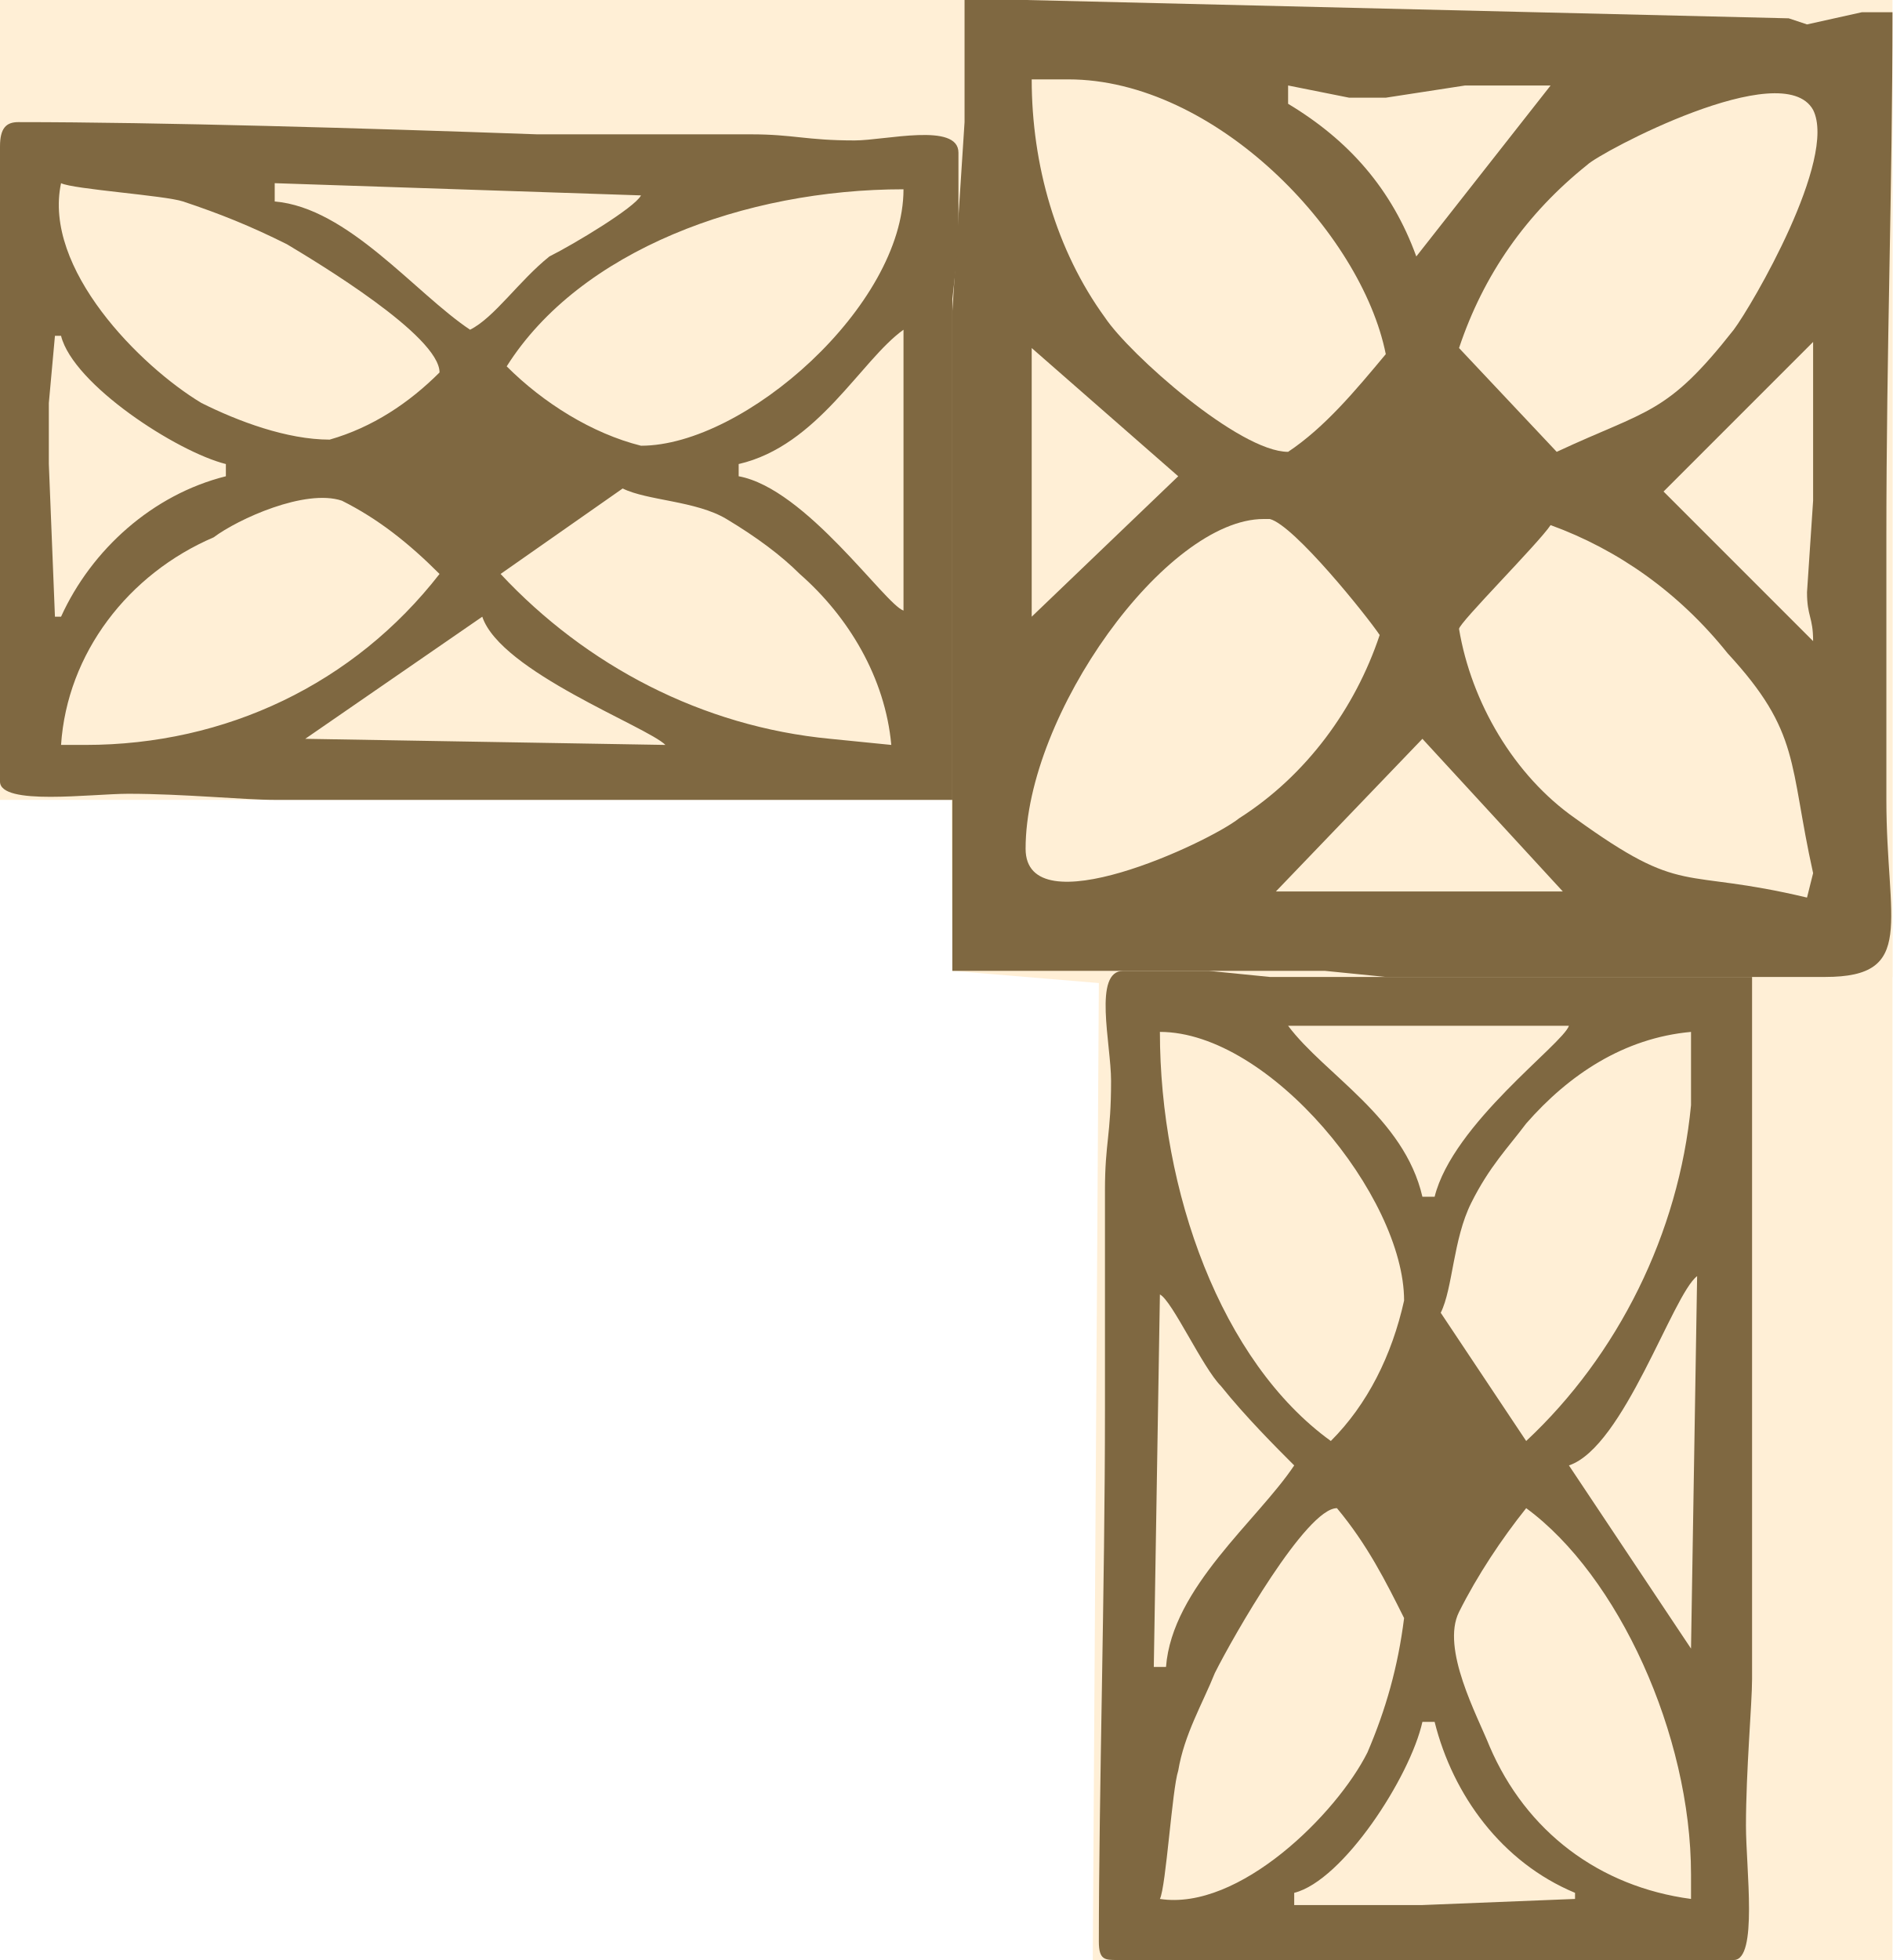
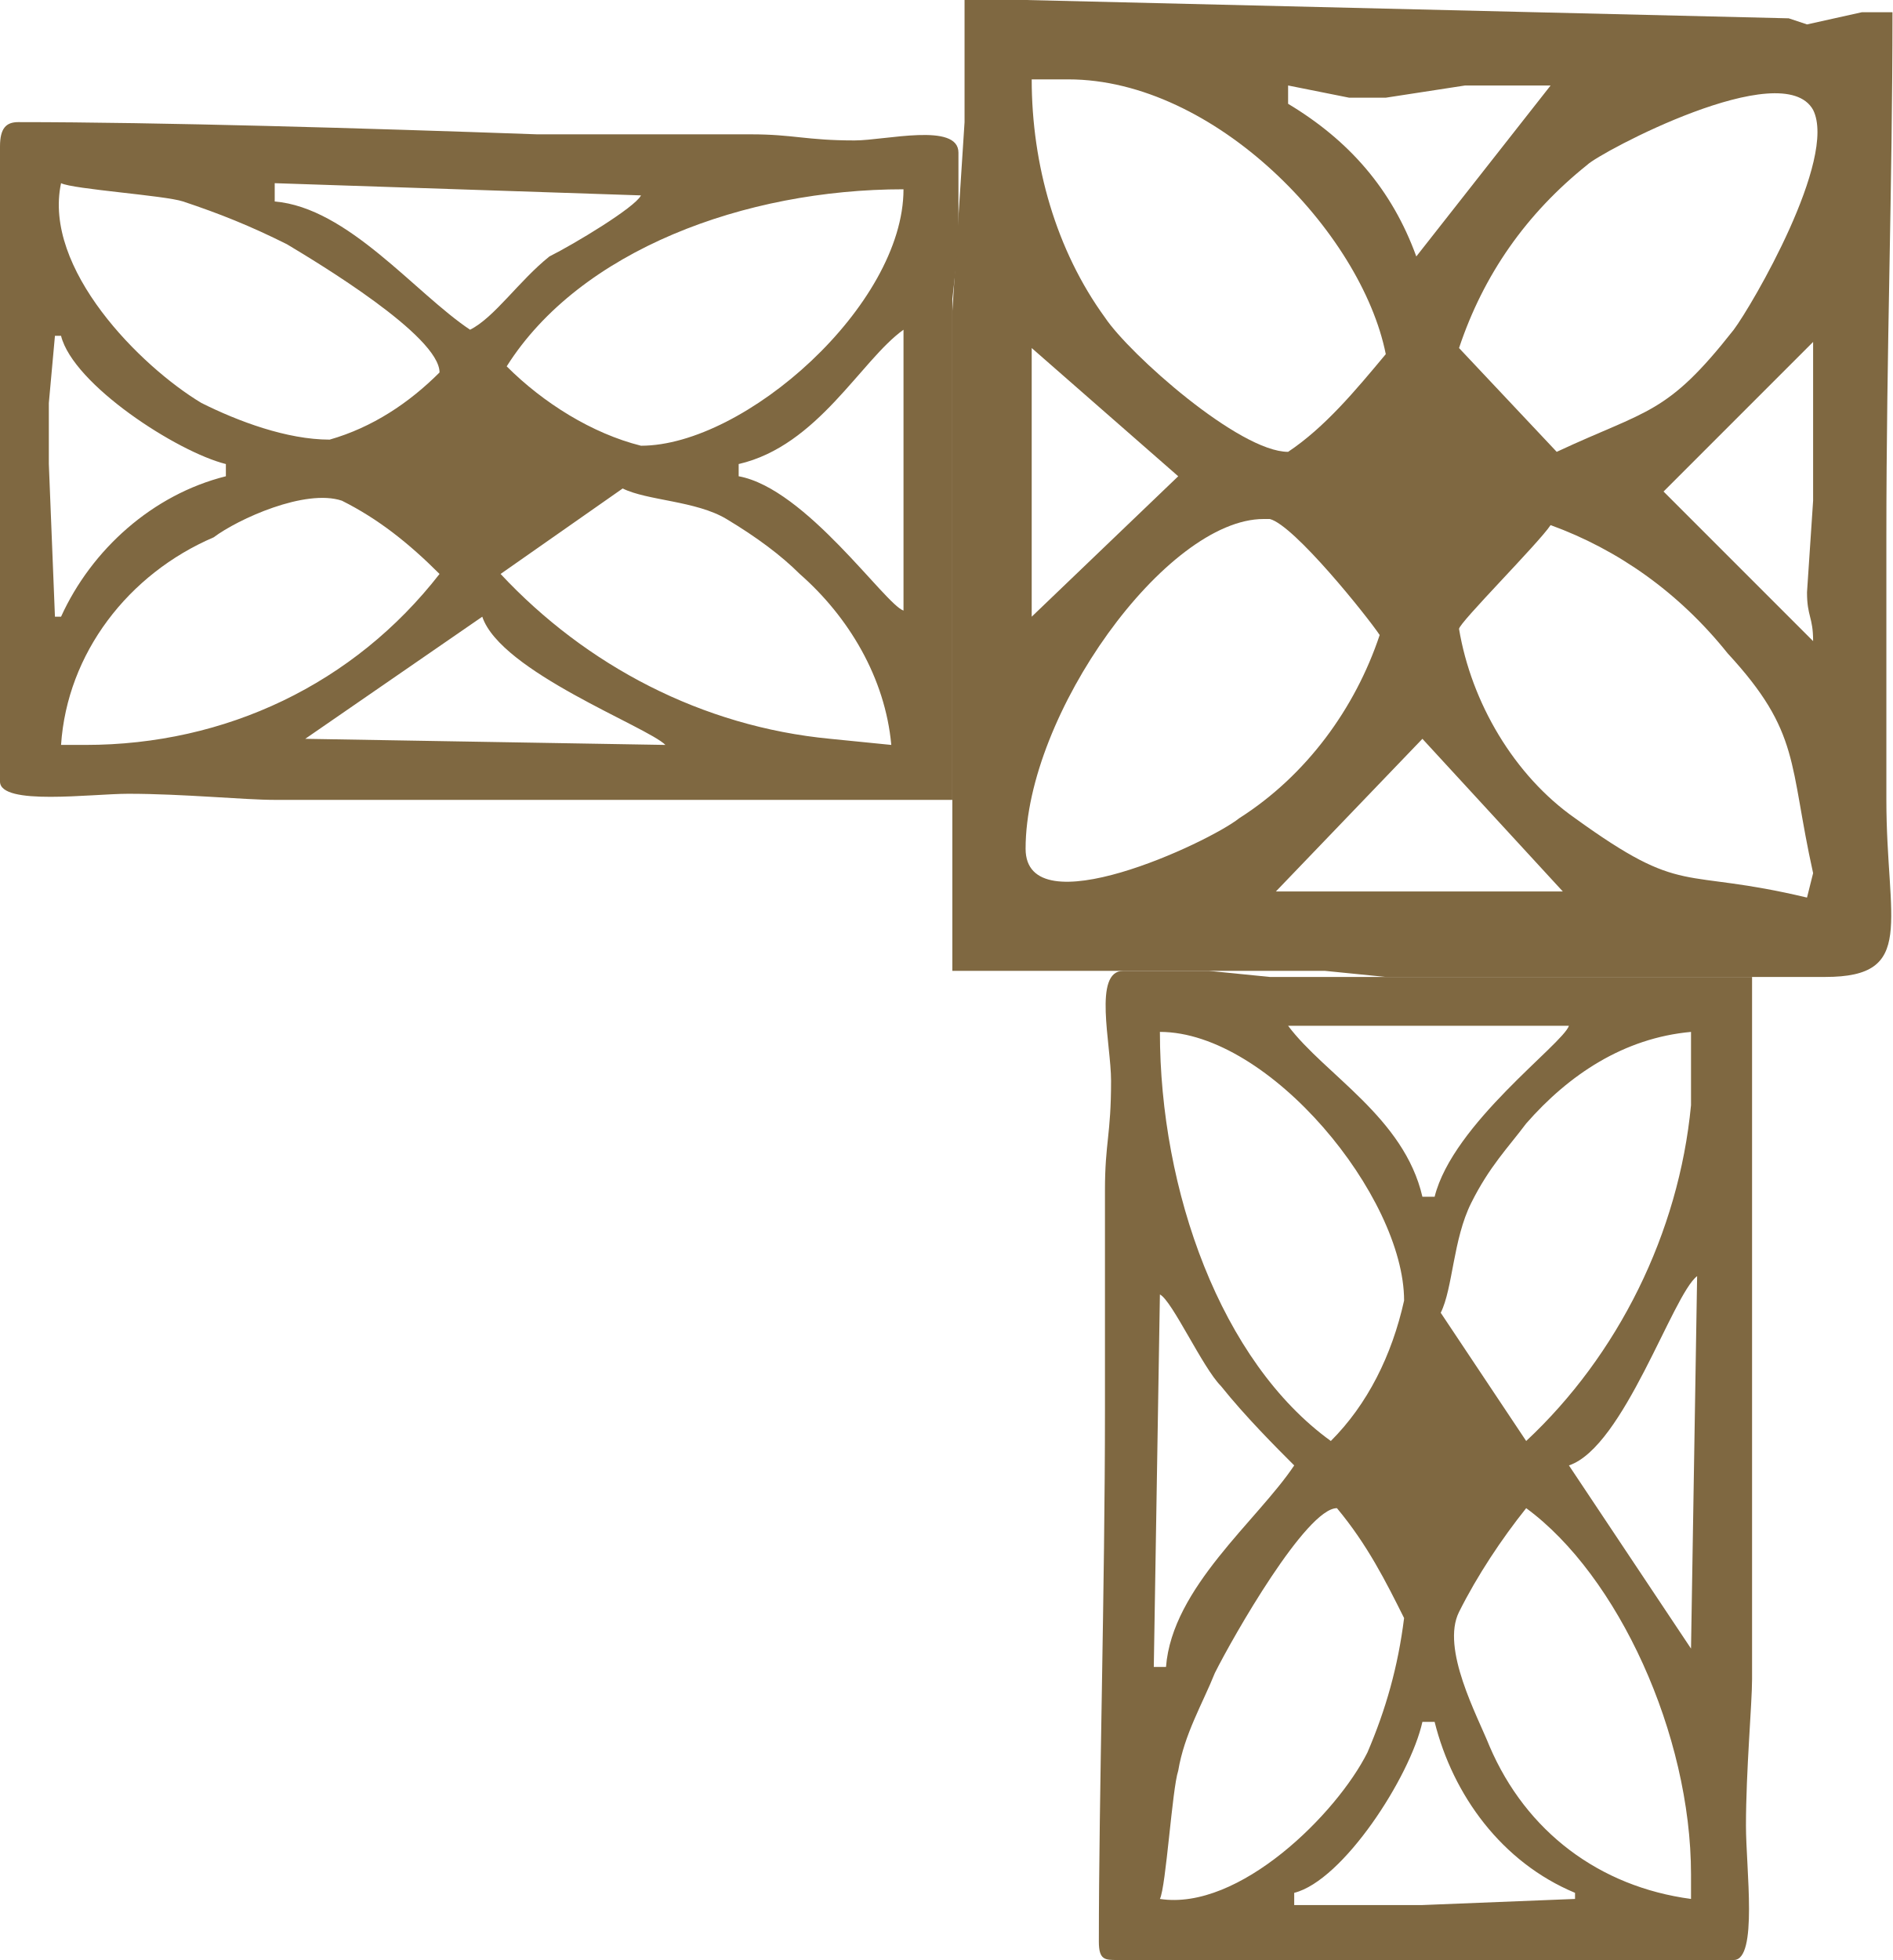
<svg xmlns="http://www.w3.org/2000/svg" version="1.1" id="Layer_1" x="0px" y="0px" viewBox="0 0 31 32.1" style="enable-background:new 0 0 31 32.1;" xml:space="preserve">
  <style type="text/css">
- 	.st0{fill:#FFEFD6;}
- 	.st1{fill:#7F6841;}
+ 	.st0{fill:#7F6841;}
</style>
-   <polygon class="st0" points="15.5,0.2 31,0.2 31,32.1 17.9,32.1 18,16.1 15.6,15.9 " />
-   <polygon class="st0" points="0,0 31,0 31,16 15.6,15.9 15.6,13.1 -0.8,13.1 " />
  <g id="Layer_2_1_">
    <g id="Layer_1-2">
-       <path class="st1" d="M19.8,15.9h-1.4c-0.5,0-0.2,1.2-0.2,1.8c0,0.9-0.1,1-0.1,1.8c0,1,0,2.6,0,3.6c0,2.9-0.1,6.3-0.1,8.7    c0,0.3,0.1,0.3,0.3,0.3h10.1c0.4,0,0.2-1.5,0.2-2.2c0-0.9,0.1-2,0.1-2.4v-0.2v-5.9v-2.2V16h-4.3h-3.6L19.8,15.9z M19,21.2    c0.2,0.1,0.7,1.2,1,1.5c0.4,0.5,0.9,1,1.2,1.3c-0.6,0.9-2,2-2.1,3.3h-0.2L19,21.2 M21.9,24.7c0.5,0.6,0.8,1.2,1.1,1.8    c-0.1,0.8-0.3,1.5-0.6,2.2c-0.5,1-2.1,2.6-3.4,2.4c0.1-0.2,0.2-1.8,0.3-2.1c0.1-0.6,0.4-1.1,0.6-1.6    C20.2,26.8,21.4,24.7,21.9,24.7 M19,16.9c1.8,0,4,2.7,4,4.4c-0.2,0.9-0.6,1.7-1.2,2.3C20,22.3,19,19.5,19,16.9 M21.2,31.2V31    c0.8-0.2,1.9-1.9,2.1-2.8h0.2c0.3,1.2,1.1,2.3,2.3,2.8v0.1l-2.5,0.1h-0.9H21.2z M25.7,16.8c-0.1,0.3-1.9,1.6-2.2,2.8h-0.2    c-0.3-1.3-1.6-2-2.2-2.8H25.7 M27.7,18.1c-0.2,2.1-1.2,4.1-2.7,5.5l-1.4-2.1c0.2-0.4,0.2-1.2,0.5-1.8s0.6-0.9,0.9-1.3    c0.7-0.8,1.6-1.4,2.7-1.5V18.1 M25,24.7c1.5,1.1,2.7,3.7,2.7,6v0.4c-1.5-0.2-2.7-1.1-3.3-2.5c-0.2-0.5-0.8-1.6-0.5-2.2    S24.6,25.2,25,24.7 M27.7,27l-2-3c0.9-0.3,1.7-2.8,2.1-3.1L27.7,27z" />
-       <path class="st1" d="M30.5,0.2l-0.9,0.2l-0.3-0.1L16.8,0h-1v2l-0.2,3.1v10.8h3.3h1.9h0.9l1,0.1h1.6h0.8h4.8c1.5,0,1-0.9,1-2.9V8.8    c0-3.1,0.1-5.7,0.1-8.6L30.5,0.2z M23.2,4.2c-0.4-1.1-1.1-1.9-2.1-2.5V1.4l1,0.2h0.6L24,1.4h0.4h1L23.2,4.2z M23.9,5.7    c0.4-1.2,1.1-2.2,2.1-3c0.2-0.2,3.2-1.8,3.7-0.9c0.4,0.8-1,3.2-1.3,3.6c-1.1,1.4-1.4,1.3-2.9,2L23.9,5.7 M21.1,7.4    c-0.8,0-2.6-1.6-3-2.2c-0.8-1.1-1.2-2.5-1.2-3.9h0.6c2.4,0,4.8,2.5,5.2,4.5C22.2,6.4,21.7,7,21.1,7.4 M16.9,10.1V5.7l2.4,2.1    L16.9,10.1z M27.2,8l-0.1,0.2l2.6-2.6v2.6l-0.1,1.5c0,0.4,0.1,0.4,0.1,0.8L27.2,8z M22.6,10.4c-0.4,1.2-1.2,2.3-2.3,3    c-0.5,0.4-3.5,1.8-3.5,0.5c0-2.2,2.3-5.4,3.9-5.4h0.1C21.2,8.6,22.4,10.1,22.6,10.4 M29.6,14.7c-2.1-0.5-2,0-3.8-1.3    c-1-0.7-1.7-1.9-1.9-3.1c0-0.1,1.3-1.4,1.5-1.7c1.1,0.4,2.1,1.1,2.9,2.1c1.2,1.3,1,1.8,1.4,3.6L29.6,14.7 M25.6,14.6h-4.7l2.4-2.5    L25.6,14.6z" />
-       <path class="st1" d="M15.7,4V2.5c0-0.5-1.2-0.2-1.7-0.2c-0.8,0-1-0.1-1.7-0.1c-0.9,0-2.6,0-3.5,0C6,2.1,2.6,2,0.3,2    C0.1,2,0,2.1,0,2.4v10.4C0,13.2,1.5,13,2.1,13C3,13,4,13.1,4.5,13.1h0.2h5.7h2.1h3.1V8.7V4.9L15.7,4z M10.5,3.2    C10.4,3.4,9.4,4,9,4.2c-0.5,0.4-0.9,1-1.3,1.2c-0.9-0.6-2-2-3.2-2.1V3L10.5,3.2 M7.2,6.1C6.7,6.6,6.1,7,5.4,7.2    c-0.7,0-1.5-0.3-2.1-0.6C2.3,6,0.7,4.4,1,3c0.2,0.1,1.7,0.2,2,0.3C3.6,3.5,4.1,3.7,4.7,4C5.2,4.3,7.2,5.5,7.2,6.1 M14.8,3.1    c0,1.9-2.6,4.2-4.3,4.2C9.7,7.1,8.9,6.6,8.3,6C9.5,4.1,12.2,3.1,14.8,3.1 M0.9,5.5H1c0.2,0.8,1.9,1.9,2.7,2.1v0.2    C2.5,8.1,1.5,9,1,10.1H0.9L0.8,7.6v-1L0.9,5.5z M14.8,10c-0.3-0.1-1.6-2-2.7-2.2V7.6c1.3-0.3,2-1.7,2.7-2.2V10 M13.6,12.1    c-2.1-0.2-4-1.2-5.4-2.7l2-1.4c0.4,0.2,1.2,0.2,1.7,0.5s0.9,0.6,1.2,0.9c0.8,0.7,1.4,1.7,1.5,2.8L13.6,12.1 M7.2,9.4    c-1.4,1.8-3.5,2.8-5.8,2.8H1c0.1-1.5,1.1-2.8,2.5-3.4C3.9,8.5,5,8,5.6,8.2C6.2,8.5,6.7,8.9,7.2,9.4 M5,12.1l2.9-2    c0.3,0.9,2.7,1.8,3,2.1L5,12.1z" />
+       <path class="st0" d="M19.8,15.9h-1.4c-0.5,0-0.2,1.2-0.2,1.8c0,0.9-0.1,1-0.1,1.8c0,1,0,2.6,0,3.6c0,2.9-0.1,6.3-0.1,8.7    c0,0.3,0.1,0.3,0.3,0.3h10.1c0.4,0,0.2-1.5,0.2-2.2c0-0.9,0.1-2,0.1-2.4v-0.2v-5.9v-2.2V16h-4.3h-3.6L19.8,15.9z M19,21.2    c0.2,0.1,0.7,1.2,1,1.5c0.4,0.5,0.9,1,1.2,1.3c-0.6,0.9-2,2-2.1,3.3h-0.2L19,21.2 M21.9,24.7c0.5,0.6,0.8,1.2,1.1,1.8    c-0.1,0.8-0.3,1.5-0.6,2.2c-0.5,1-2.1,2.6-3.4,2.4c0.1-0.2,0.2-1.8,0.3-2.1c0.1-0.6,0.4-1.1,0.6-1.6    C20.2,26.8,21.4,24.7,21.9,24.7 M19,16.9c1.8,0,4,2.7,4,4.4c-0.2,0.9-0.6,1.7-1.2,2.3C20,22.3,19,19.5,19,16.9 M21.2,31.2V31    c0.8-0.2,1.9-1.9,2.1-2.8h0.2c0.3,1.2,1.1,2.3,2.3,2.8v0.1l-2.5,0.1h-0.9H21.2z M25.7,16.8c-0.1,0.3-1.9,1.6-2.2,2.8h-0.2    c-0.3-1.3-1.6-2-2.2-2.8H25.7 M27.7,18.1c-0.2,2.1-1.2,4.1-2.7,5.5l-1.4-2.1c0.2-0.4,0.2-1.2,0.5-1.8s0.6-0.9,0.9-1.3    c0.7-0.8,1.6-1.4,2.7-1.5V18.1 M25,24.7c1.5,1.1,2.7,3.7,2.7,6v0.4c-1.5-0.2-2.7-1.1-3.3-2.5c-0.2-0.5-0.8-1.6-0.5-2.2    S24.6,25.2,25,24.7 M27.7,27l-2-3c0.9-0.3,1.7-2.8,2.1-3.1L27.7,27z" />
+       <path class="st0" d="M30.5,0.2l-0.9,0.2l-0.3-0.1L16.8,0h-1v2l-0.2,3.1v10.8h3.3h1.9h0.9l1,0.1h1.6h0.8h4.8c1.5,0,1-0.9,1-2.9V8.8    c0-3.1,0.1-5.7,0.1-8.6L30.5,0.2z M23.2,4.2c-0.4-1.1-1.1-1.9-2.1-2.5V1.4l1,0.2h0.6L24,1.4h0.4h1L23.2,4.2z M23.9,5.7    c0.4-1.2,1.1-2.2,2.1-3c0.2-0.2,3.2-1.8,3.7-0.9c0.4,0.8-1,3.2-1.3,3.6c-1.1,1.4-1.4,1.3-2.9,2L23.9,5.7 M21.1,7.4    c-0.8,0-2.6-1.6-3-2.2c-0.8-1.1-1.2-2.5-1.2-3.9h0.6c2.4,0,4.8,2.5,5.2,4.5C22.2,6.4,21.7,7,21.1,7.4 M16.9,10.1V5.7l2.4,2.1    L16.9,10.1z M27.2,8l-0.1,0.2l2.6-2.6v2.6l-0.1,1.5c0,0.4,0.1,0.4,0.1,0.8L27.2,8z M22.6,10.4c-0.4,1.2-1.2,2.3-2.3,3    c-0.5,0.4-3.5,1.8-3.5,0.5c0-2.2,2.3-5.4,3.9-5.4h0.1C21.2,8.6,22.4,10.1,22.6,10.4 M29.6,14.7c-2.1-0.5-2,0-3.8-1.3    c-1-0.7-1.7-1.9-1.9-3.1c0-0.1,1.3-1.4,1.5-1.7c1.1,0.4,2.1,1.1,2.9,2.1c1.2,1.3,1,1.8,1.4,3.6L29.6,14.7 M25.6,14.6h-4.7l2.4-2.5    L25.6,14.6z" />
+       <path class="st0" d="M15.7,4V2.5c0-0.5-1.2-0.2-1.7-0.2c-0.8,0-1-0.1-1.7-0.1c-0.9,0-2.6,0-3.5,0C6,2.1,2.6,2,0.3,2    C0.1,2,0,2.1,0,2.4v10.4C0,13.2,1.5,13,2.1,13C3,13,4,13.1,4.5,13.1h0.2h5.7h2.1h3.1V8.7V4.9L15.7,4z M10.5,3.2    C10.4,3.4,9.4,4,9,4.2c-0.5,0.4-0.9,1-1.3,1.2c-0.9-0.6-2-2-3.2-2.1V3L10.5,3.2 M7.2,6.1C6.7,6.6,6.1,7,5.4,7.2    c-0.7,0-1.5-0.3-2.1-0.6C2.3,6,0.7,4.4,1,3c0.2,0.1,1.7,0.2,2,0.3C3.6,3.5,4.1,3.7,4.7,4C5.2,4.3,7.2,5.5,7.2,6.1 M14.8,3.1    c0,1.9-2.6,4.2-4.3,4.2C9.7,7.1,8.9,6.6,8.3,6C9.5,4.1,12.2,3.1,14.8,3.1 M0.9,5.5H1c0.2,0.8,1.9,1.9,2.7,2.1v0.2    C2.5,8.1,1.5,9,1,10.1H0.9L0.8,7.6v-1L0.9,5.5z M14.8,10c-0.3-0.1-1.6-2-2.7-2.2V7.6c1.3-0.3,2-1.7,2.7-2.2V10 M13.6,12.1    c-2.1-0.2-4-1.2-5.4-2.7l2-1.4c0.4,0.2,1.2,0.2,1.7,0.5s0.9,0.6,1.2,0.9c0.8,0.7,1.4,1.7,1.5,2.8L13.6,12.1 M7.2,9.4    c-1.4,1.8-3.5,2.8-5.8,2.8H1c0.1-1.5,1.1-2.8,2.5-3.4C3.9,8.5,5,8,5.6,8.2C6.2,8.5,6.7,8.9,7.2,9.4 M5,12.1l2.9-2    c0.3,0.9,2.7,1.8,3,2.1L5,12.1z" />
    </g>
  </g>
</svg>
